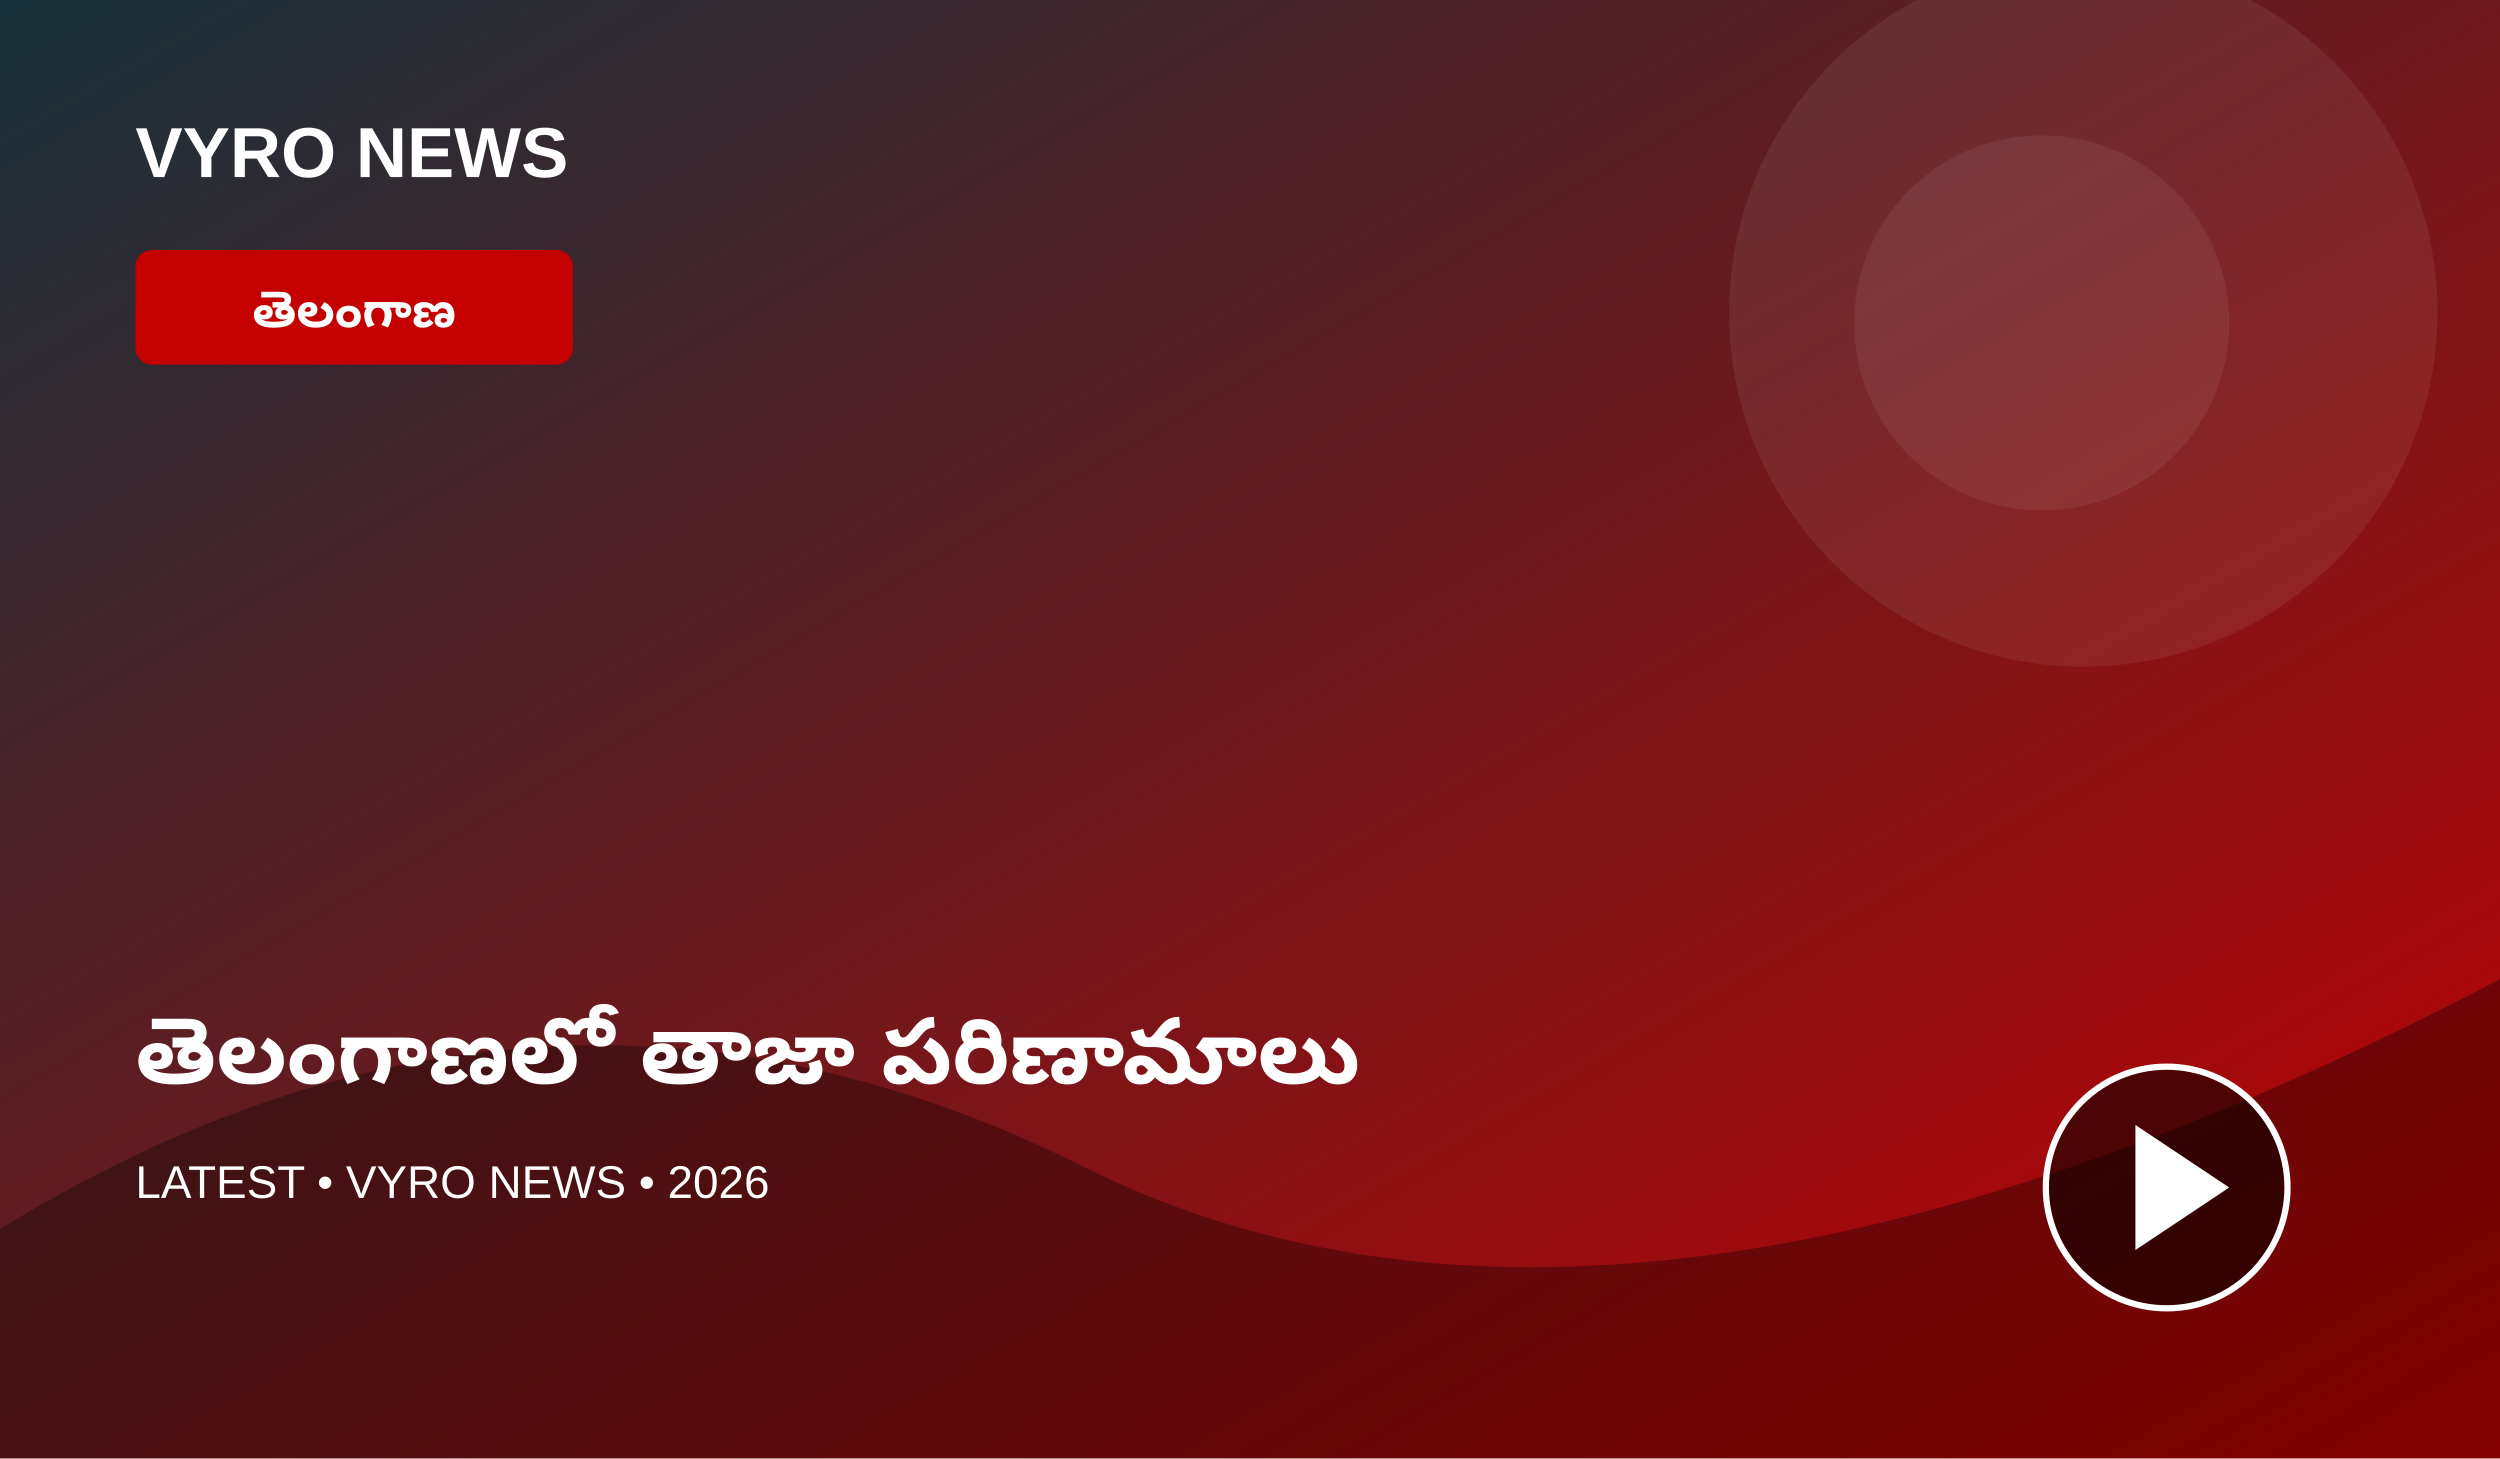
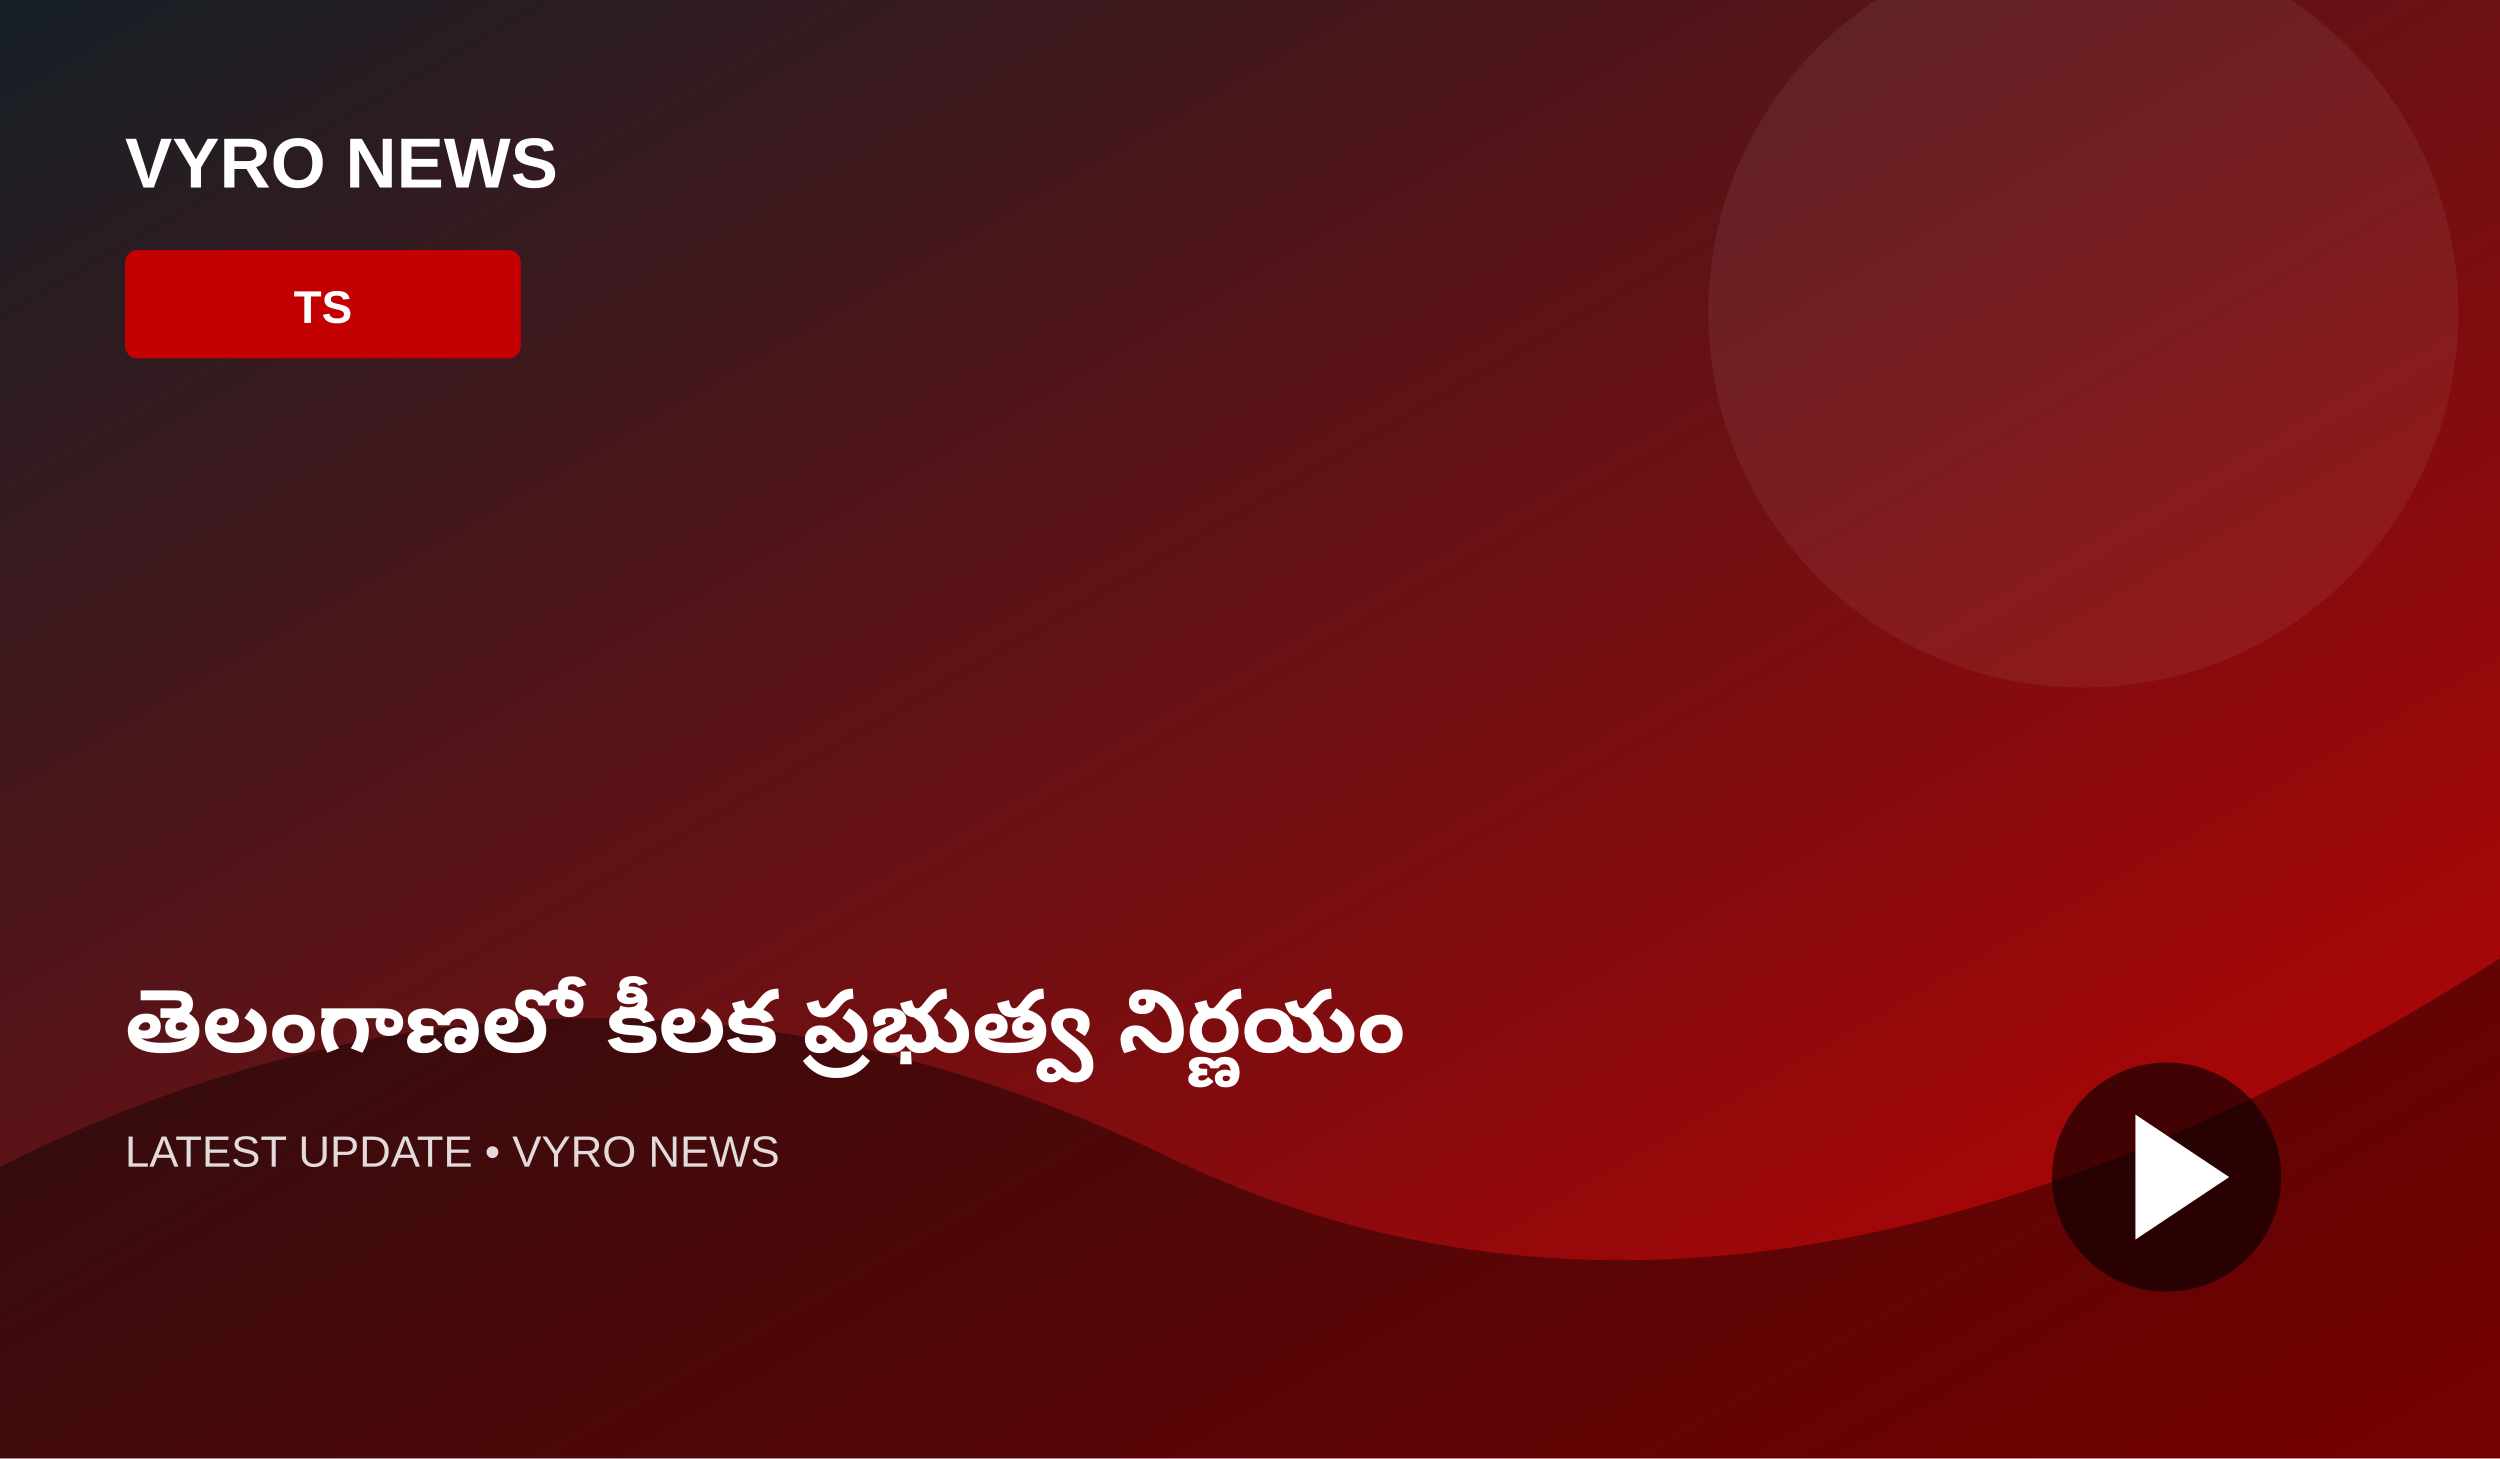
<svg xmlns="http://www.w3.org/2000/svg" viewBox="0 0 1200 700">
  <defs>
    <linearGradient id="g" x1="0" y1="0" x2="1" y2="1">
-       <stop stop-color="#18313a" />
+       <stop stop-color="#152026" />
      <stop offset="1" stop-color="#c40000" />
    </linearGradient>
  </defs>
  <rect width="1200" height="700" fill="url(#g)" />
-   <circle cx="1000" cy="150" r="170" fill="#ffffff12" />
-   <circle cx="980" cy="155" r="90" fill="#ffffff10" />
-   <path d="M0 590 Q260 430 520 560 T1200 470 V700 H0Z" fill="#00000055" />
-   <text x="65" y="85" font-family="Arial,sans-serif" font-size="34" font-weight="800" fill="#fff">VYRO NEWS</text>
-   <rect x="65" y="120" width="210" height="55" rx="8" fill="#c40000" />
-   <text x="170" y="157" text-anchor="middle" font-family="Arial,sans-serif" font-size="24" font-weight="800" fill="#fff">తెలంగాణ</text>
-   <text x="65" y="520" font-family="Arial,sans-serif" font-size="44" font-weight="900" fill="#fff">తెలంగాణలో తాజా పరిణామాలు</text>
-   <text x="65" y="575" font-family="Arial,sans-serif" font-size="22" fill="#fff">LATEST • VYRO NEWS • 2026</text>
-   <circle cx="1040" cy="570" r="58" fill="#00000088" stroke="#fff" stroke-width="3" />
-   <polygon points="1025,540 1025,600 1070,570" fill="#fff" />
+   <circle cx="1000" cy="150" r="180" fill="#fff" opacity=".06" />
+   <path d="M0 560 Q280 420 560 555 T1200 460 V700 H0Z" fill="#000" opacity=".4" />
+   <text x="60" y="90" fill="#fff" font-family="Arial" font-size="34" font-weight="900">VYRO NEWS</text>
+   <rect x="60" y="120" width="190" height="52" rx="6" fill="#c40000" />
+   <text x="155" y="155" fill="#fff" text-anchor="middle" font-family="Arial" font-size="22" font-weight="800">TS</text>
+   <text x="60" y="505" fill="#fff" font-family="Arial" font-size="42" font-weight="900">తెలంగాణలో కీలక ప్రభుత్వ నిర్ణయం</text>
+   <text x="60" y="560" fill="#fff" opacity=".85" font-family="Arial" font-size="21">LATEST UPDATE • VYRO NEWS</text>
+   <circle cx="1040" cy="565" r="55" fill="#000" opacity=".6" />
+   <polygon points="1025,535 1025,595 1070,565" fill="#fff" />
</svg>
